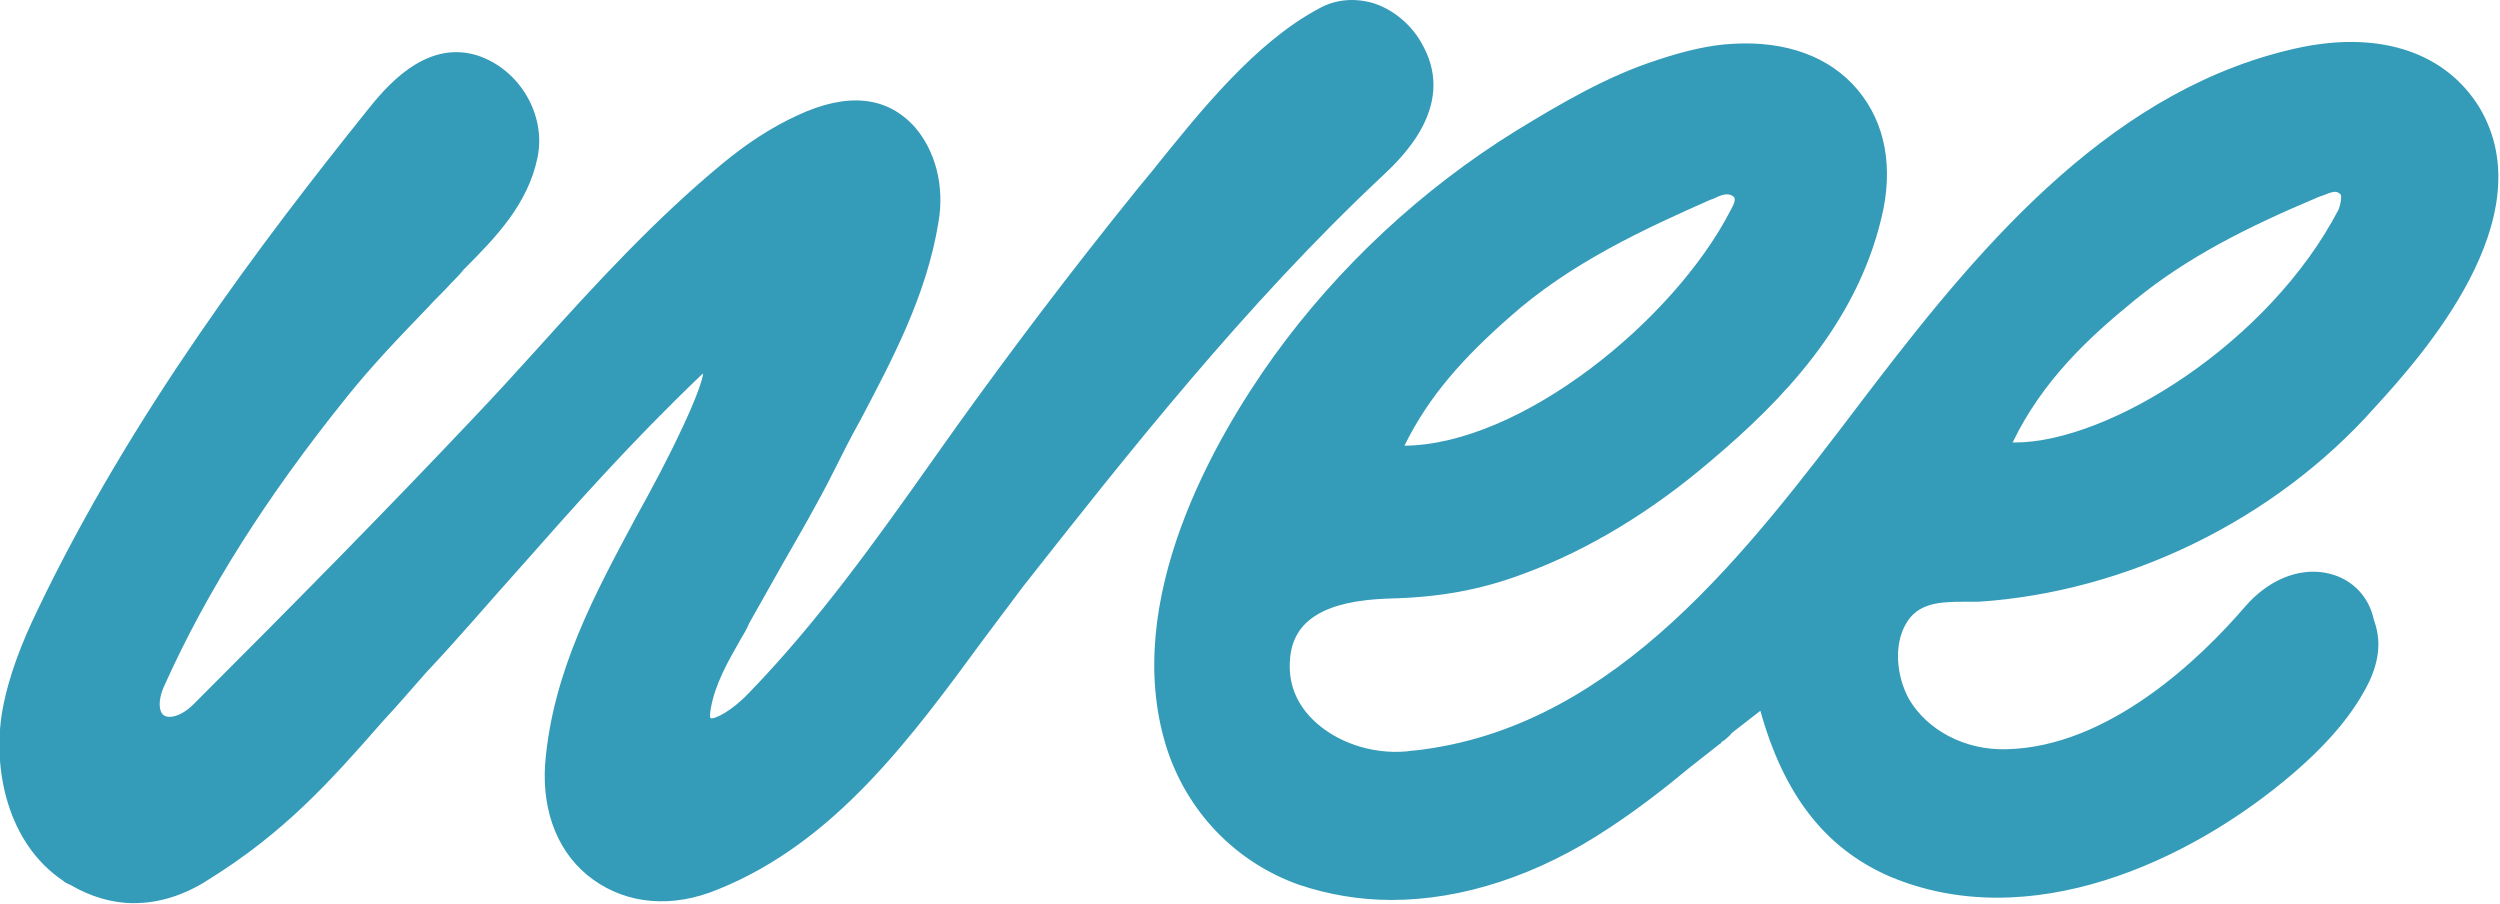
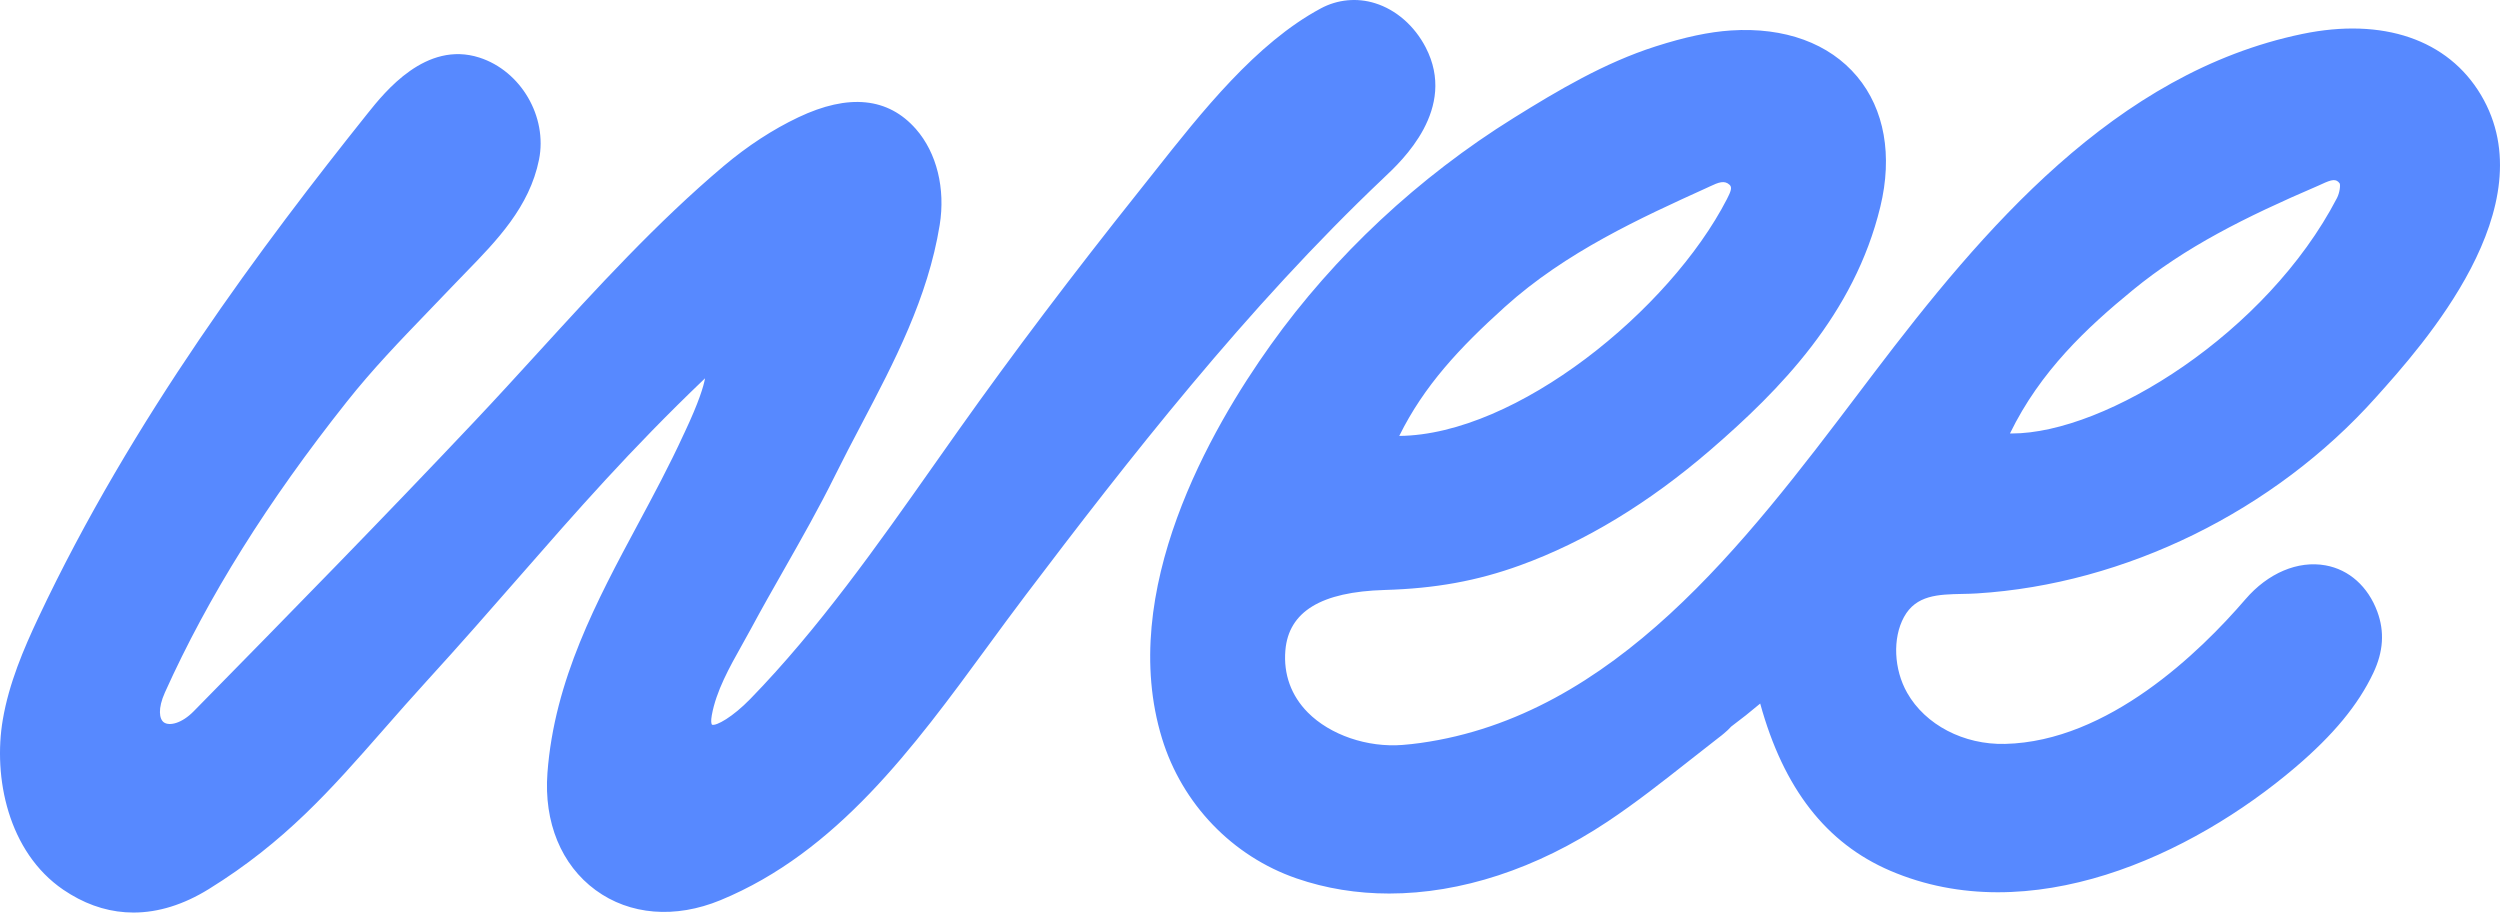
- <svg xmlns="http://www.w3.org/2000/svg" viewBox="0 0 233.9 84.5">
-   <style>.st0{fill:#349bb9}</style>
-   <path class="st0" d="M129.3 16.5c1.7-1.6 6.9-6.4 3.9-12.1-1-2-2.8-3.5-4.7-4.1-1.7-.5-3.5-.4-5.1.5-6 3.2-11.1 9.6-15.6 15.2l-1.4 1.7c-6.3 7.8-11.8 15.1-16.9 22.2-.7 1-1.5 2.1-2.2 3.1-5.3 7.5-10.8 15.2-17.2 21.8-1.6 1.7-3.2 2.5-3.6 2.4-.1-.1-.1-.3 0-.9.4-2.3 1.6-4.4 2.8-6.5.3-.5.6-1 .8-1.5 1-1.8 2.1-3.7 3.1-5.5 1.6-2.8 3.3-5.7 4.8-8.7.8-1.6 1.6-3.2 2.5-4.8 3-5.7 6.2-11.7 7.3-18.5.6-3.4-.3-6.7-2.2-8.9-2.6-2.9-6.3-3.3-11-1.1-2.4 1.1-4.7 2.6-7 4.5-6.3 5.2-11.9 11.3-17.3 17.3-1.9 2.1-3.9 4.3-5.9 6.4-8.5 9-16.9 17.5-26.3 26.9-1.1 1.1-2.3 1.4-2.8 1-.4-.3-.6-1.3.1-2.8 4-8.9 9.6-17.7 17-26.9 2.4-3 4.9-5.6 7.6-8.4.7-.8 1.5-1.5 2.2-2.3.4-.4.8-.8 1.2-1.3 3-3 6-6.1 6.9-10.5.8-4-1.7-8.2-5.6-9.5-5-1.6-8.8 3.2-10.4 5.2-9.7 12.1-22 28.3-30.8 46.7C2.1 60 .8 63.2.2 66.6c-.9 5.4.5 12.3 5.7 15.8.2.2.5.3.7.4 1.9 1.1 3.9 1.7 5.9 1.7 2.3 0 4.7-.7 7-2.2 7.1-4.4 11.4-9.2 16.3-14.8 1.3-1.4 2.6-2.9 4-4.5 3.2-3.4 5.9-6.6 8.6-9.6 5.4-6.1 10.4-11.8 17.3-18.4 0 0 .1 0 .1-.1-.1.7-.6 2.2-1.9 5l-.1.2c-1.3 2.8-2.8 5.6-4.3 8.3-3.8 7.1-7.8 14.4-8.5 23.1-.3 4.6 1.3 8.5 4.5 10.8 3.2 2.3 7.4 2.7 11.7.9 10.9-4.4 18-14.1 24.9-23.5l3.6-4.8c9.6-12.2 20.8-26.4 33.6-38.4zm88.3 37.1c-2.6-.5-5.4.7-7.5 3.1-4.2 4.9-12.8 13.2-22.4 13.4-3.9.1-7.4-1.8-9.1-4.7-1.2-2.2-1.4-5.1-.3-7 1.1-2 3.2-2.1 5.4-2.1h1.4c13.8-.9 27.7-7.6 37.1-18.2 4.4-4.8 15.9-17.7 9.8-28-3.1-5.1-9.1-7.2-16.6-5.7C198 8 185.7 22.5 175.5 35.8l-1.3 1.7c-10.7 14.1-22.8 30.1-40.9 32.6-.5.1-1.1.1-1.7.2-3.3.3-6.7-.9-8.8-3-1.6-1.6-2.3-3.5-2.1-5.7.3-3.6 3.3-5.4 9.2-5.6 4.7-.1 8.6-.8 12.6-2.3 6-2.2 12-5.8 17.7-10.7 6.5-5.5 13.4-12.6 15.8-22.5 1.2-4.8.4-9-2.2-12.1-2.6-3.1-6.7-4.6-11.7-4.3-2 .1-4.3.6-7 1.5-4.7 1.5-9.1 4.1-13.2 6.6-8.9 5.5-16.7 12.8-22.7 21.1-5.6 7.8-14.3 22.9-10.1 36.5 1.9 6.1 6.5 10.9 12.5 13 2.7.9 5.6 1.4 8.6 1.4 6.6 0 13.7-2.3 20.3-6.7 2.6-1.7 5.2-3.7 7.6-5.7.9-.7 1.9-1.5 2.8-2.2.1 0 .1-.1.2-.2s.2-.1.3-.2c.2-.2.5-.4.6-.6l2.7-2.1c2.2 7.9 6.1 12.9 12.1 15.5 13 5.5 28-1.3 37.7-9.6 3.5-3 5.8-5.8 7.2-8.7.9-2 1.1-3.8.4-5.7-.5-2.4-2.3-4-4.5-4.4zm-17.9-25.5c4.9-4 10.4-6.8 17.3-9.7l.3-.1c1-.4 1.3-.5 1.7-.1.1.2 0 .9-.2 1.4-6.5 12.5-21.5 21.8-30.3 21.8h-.2c2.8-5.8 7.1-9.8 11.4-13.3zm-58.5 1.6c5.7-5.1 12.7-8.3 18.8-11l.3-.1c.8-.4 1.4-.6 1.9-.2.2.2.1.6-.3 1.3-5.3 10.3-19.6 21.9-30.5 22 2.3-4.7 5.6-8.3 9.8-12z" />
+ <svg xmlns="http://www.w3.org/2000/svg" width="263" height="96" viewBox="0 0 263 96">
+   <path d="M145.585 18.698c1.917-1.795 7.748-7.259 4.396-13.716-1.174-2.263-3.112-3.955-5.312-4.64a7.37 7.37 0 0 0-5.724.545c-6.797 3.644-12.504 10.861-17.537 17.229l-1.53 1.929c-7.068 8.866-13.294 17.108-19.033 25.2-.853 1.204-1.707 2.415-2.564 3.632-5.971 8.48-12.147 17.249-19.342 24.644-1.847 1.902-3.594 2.883-4.043 2.716-.068-.114-.126-.376-.016-.987.463-2.558 1.846-5.025 3.184-7.412.326-.579.647-1.154.953-1.722 1.12-2.083 2.31-4.178 3.463-6.203 1.814-3.193 3.69-6.495 5.354-9.862.9-1.82 1.847-3.621 2.795-5.424 3.43-6.526 6.979-13.272 8.226-20.952.62-3.829-.31-7.599-2.489-10.086-2.925-3.342-7.093-3.76-12.386-1.245-2.693 1.281-5.329 3.001-7.838 5.114-7.037 5.936-13.378 12.883-19.51 19.6-2.185 2.394-4.444 4.87-6.692 7.25C40.33 54.49 30.864 64.156 20.373 74.83c-1.268 1.29-2.555 1.564-3.127 1.167-.498-.346-.66-1.455.105-3.154 4.538-10.072 10.796-20.075 19.132-30.58 2.725-3.435 5.565-6.38 8.57-9.5.824-.854 1.658-1.72 2.5-2.605.454-.48.92-.958 1.39-1.44 3.323-3.413 6.76-6.942 7.762-11.927.907-4.52-1.909-9.335-6.28-10.736-5.61-1.796-9.914 3.579-11.75 5.875C27.73 25.63 13.9 44.042 4.044 64.962 2.481 68.28.948 71.876.296 75.7-.737 81.742.83 89.62 6.659 93.6c.251.17.509.335.769.491C9.542 95.364 11.765 96 14.045 96c2.595-.001 5.263-.824 7.919-2.468 8.029-4.97 12.829-10.444 18.387-16.783a339.868 339.868 0 0 1 4.511-5.073c3.572-3.912 6.697-7.487 9.718-10.943 6.038-6.908 11.742-13.435 19.494-20.843l.097-.092c-.148.826-.64 2.486-2.144 5.68l-.11.23c-1.465 3.201-3.165 6.372-4.809 9.437-4.323 8.055-8.792 16.384-9.518 26.179-.387 5.182 1.459 9.669 5.063 12.312 3.598 2.638 8.385 3.024 13.141 1.062 12.243-5.05 20.298-16.043 28.088-26.673a423.519 423.519 0 0 1 4.044-5.456c10.644-14.052 23.212-30.191 37.66-43.87m99.061 40.777c-2.909-.526-6.057.809-8.43 3.57-4.794 5.573-14.45 14.96-25.279 15.213-4.351.108-8.394-2.006-10.302-5.368-1.41-2.481-1.55-5.763-.337-7.98 1.27-2.326 3.62-2.376 6.109-2.429a35.27 35.27 0 0 0 1.562-.054c15.608-.967 31.301-8.679 41.978-20.629 4.93-5.49 18.02-20.075 11.052-31.806-3.472-5.837-10.318-8.178-18.79-6.423-19.718 4.09-33.629 20.589-45.122 35.734l-1.437 1.898c-12.102 15.988-25.817 34.109-46.226 36.96-.62.085-1.242.156-1.87.205-3.71.293-7.627-1.047-9.974-3.416-1.752-1.77-2.569-4.026-2.36-6.526.34-4.087 3.758-6.167 10.45-6.36 5.334-.153 9.73-.954 14.25-2.594 6.81-2.47 13.545-6.556 20.019-12.14 7.297-6.295 15.126-14.256 17.868-25.57 1.309-5.394.443-10.263-2.437-13.707-2.925-3.498-7.626-5.217-13.272-4.85-2.314.154-4.84.688-7.95 1.685-5.358 1.714-10.286 4.642-14.873 7.495-10.035 6.237-18.886 14.501-25.597 23.899-6.303 8.824-16.17 25.937-11.435 41.398 2.11 6.891 7.4 12.396 14.15 14.726 3.089 1.067 6.368 1.593 9.748 1.593 7.494-.001 15.479-2.58 22.956-7.556 2.977-1.98 5.844-4.24 8.618-6.425a407.486 407.486 0 0 1 3.124-2.445c.06-.038.115-.084.247-.19.106-.08.21-.166.3-.248a6.61 6.61 0 0 0 .733-.7 63.064 63.064 0 0 0 3.053-2.423c2.46 8.938 6.942 14.696 13.682 17.589 14.647 6.278 31.636-1.52 42.651-10.91 3.98-3.395 6.574-6.539 8.165-9.895 1.061-2.237 1.198-4.349.422-6.454-.98-2.645-2.965-4.419-5.446-4.867zm-20.275-28.963v-.001c5.53-4.531 11.795-7.664 19.5-10.974l.374-.169c1.081-.503 1.504-.583 1.882-.085.103.182.015.982-.281 1.554-7.362 14.17-24.288 24.765-34.214 24.765l-.186-.001c3.195-6.561 8.088-11.129 12.925-15.089zm-66.064 1.778c6.412-5.786 14.3-9.37 21.26-12.534l.295-.137c.942-.447 1.556-.683 2.095-.174.28.264.137.679-.282 1.493-6.009 11.684-22.15 24.808-34.475 24.92 2.605-5.277 6.34-9.268 11.107-13.568z" fill="#5789FF" fill-rule="evenodd" />
</svg>
